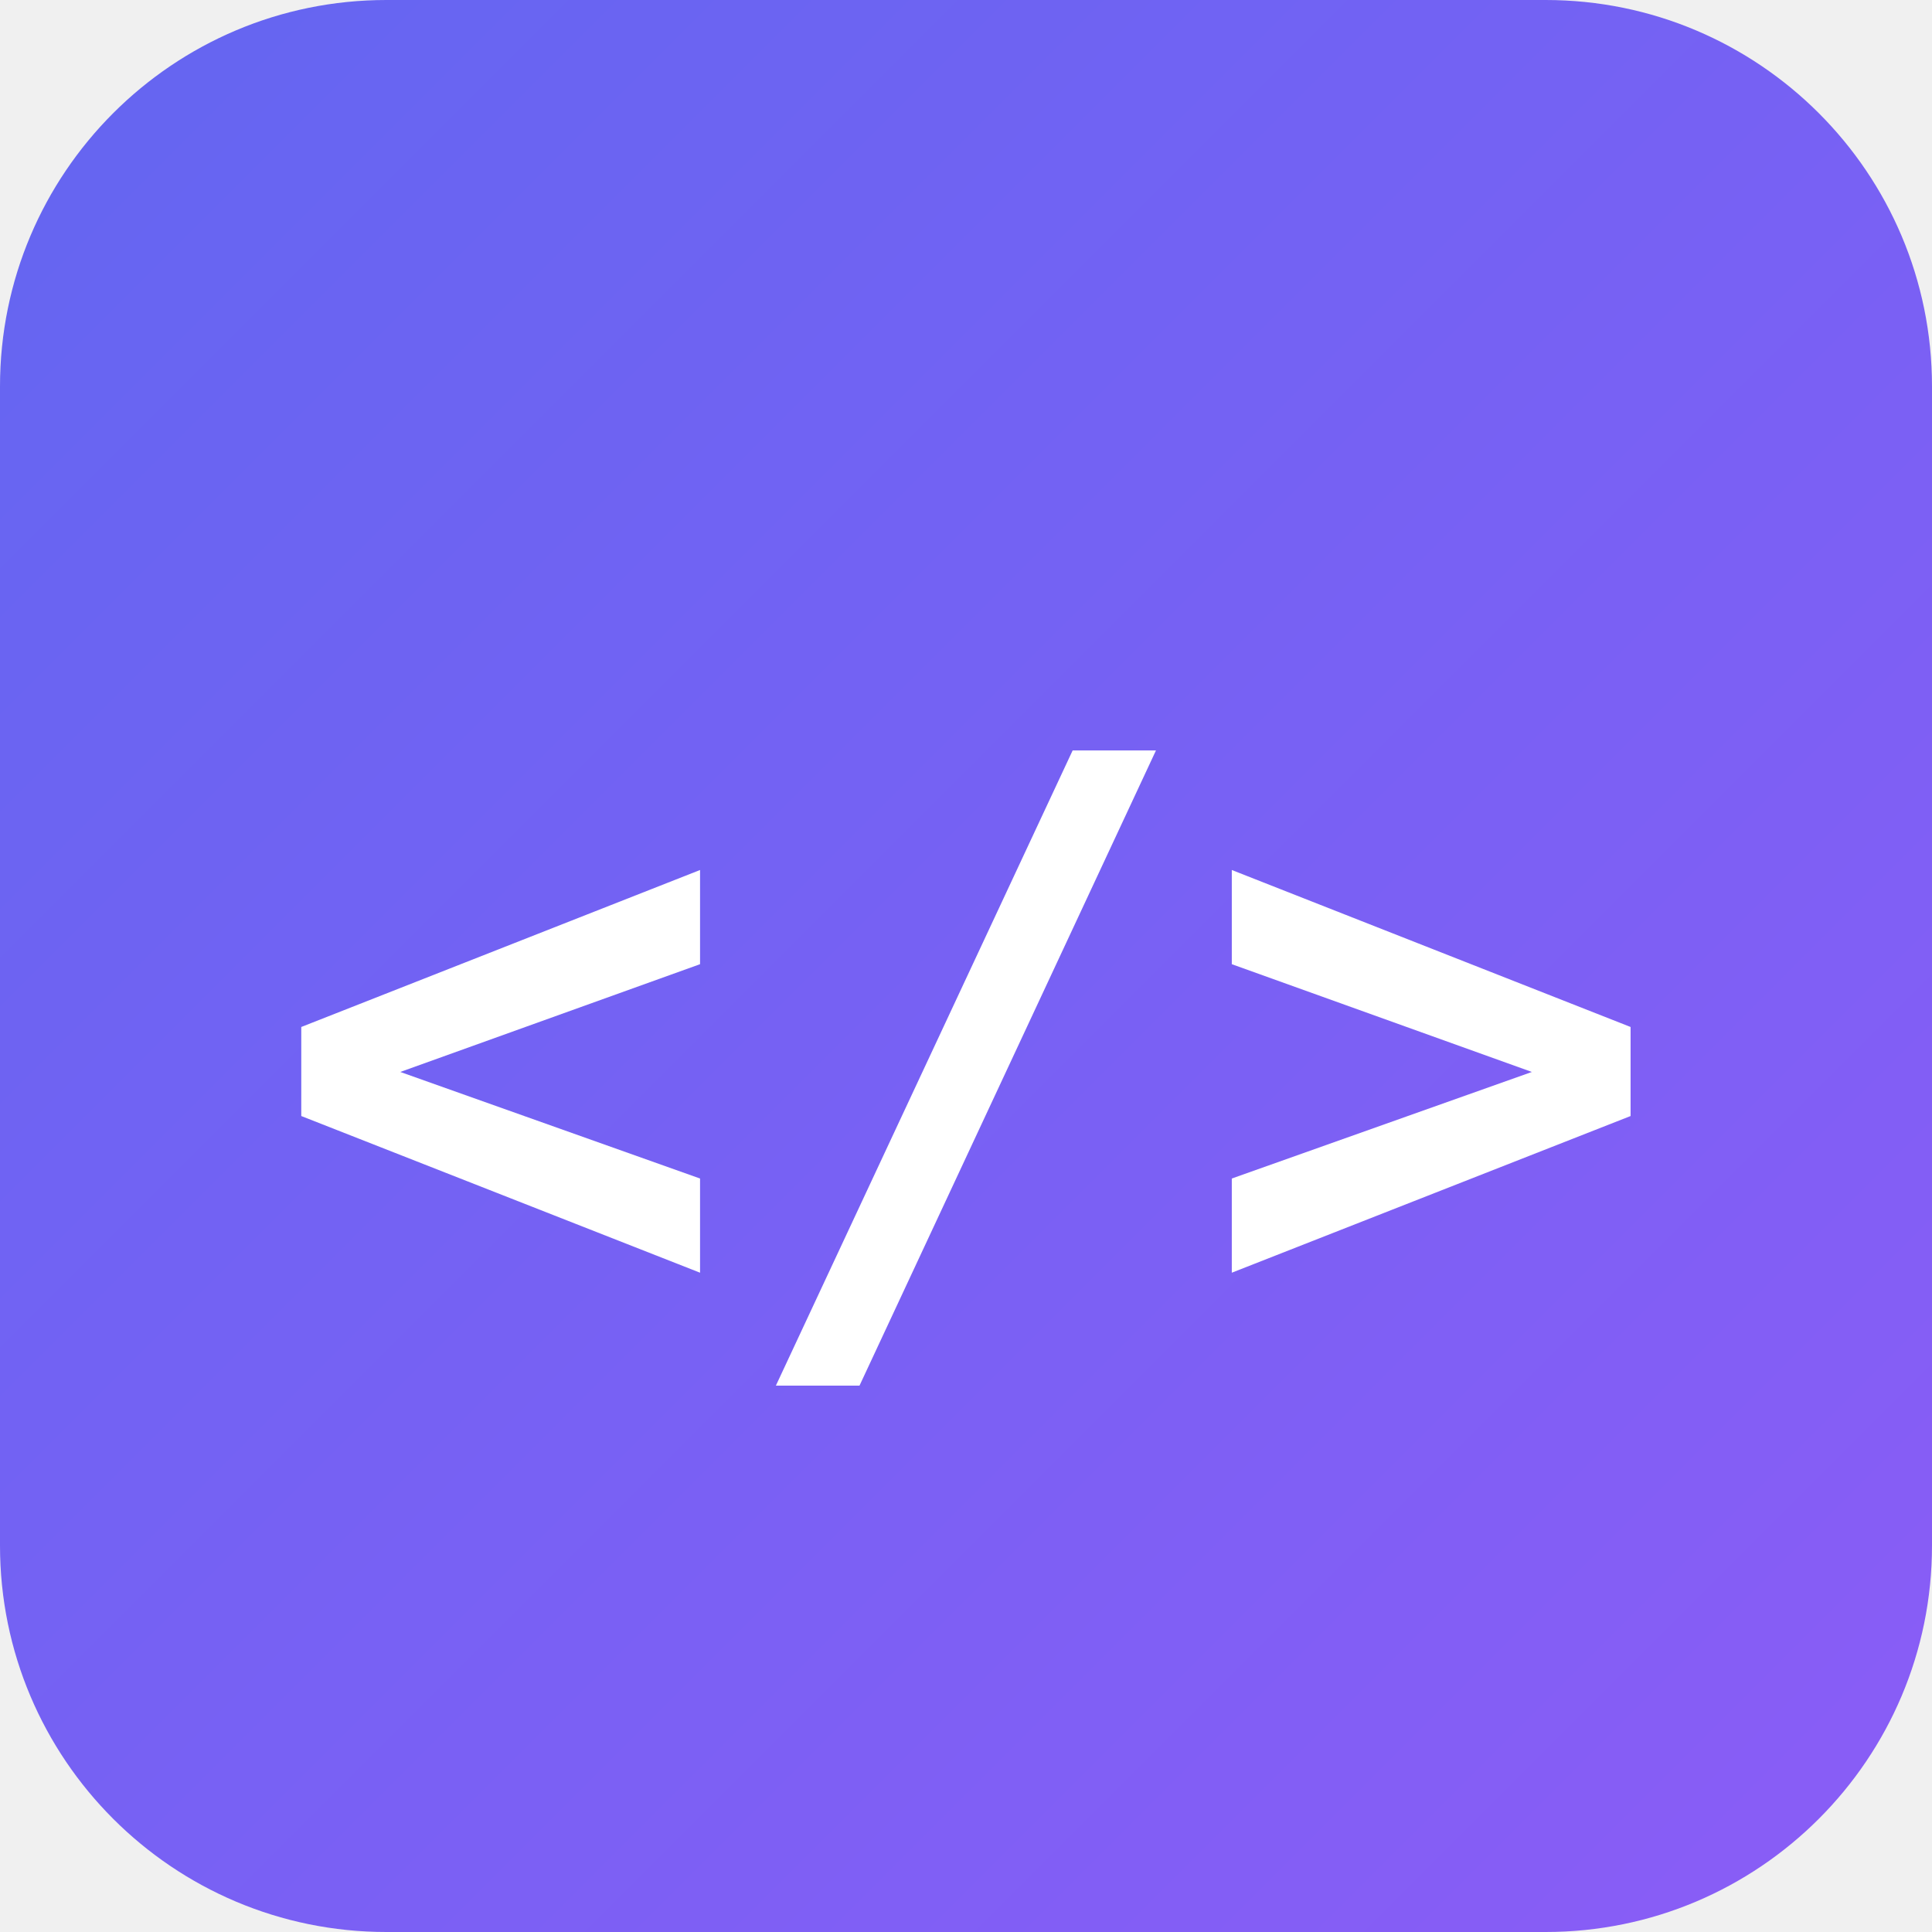
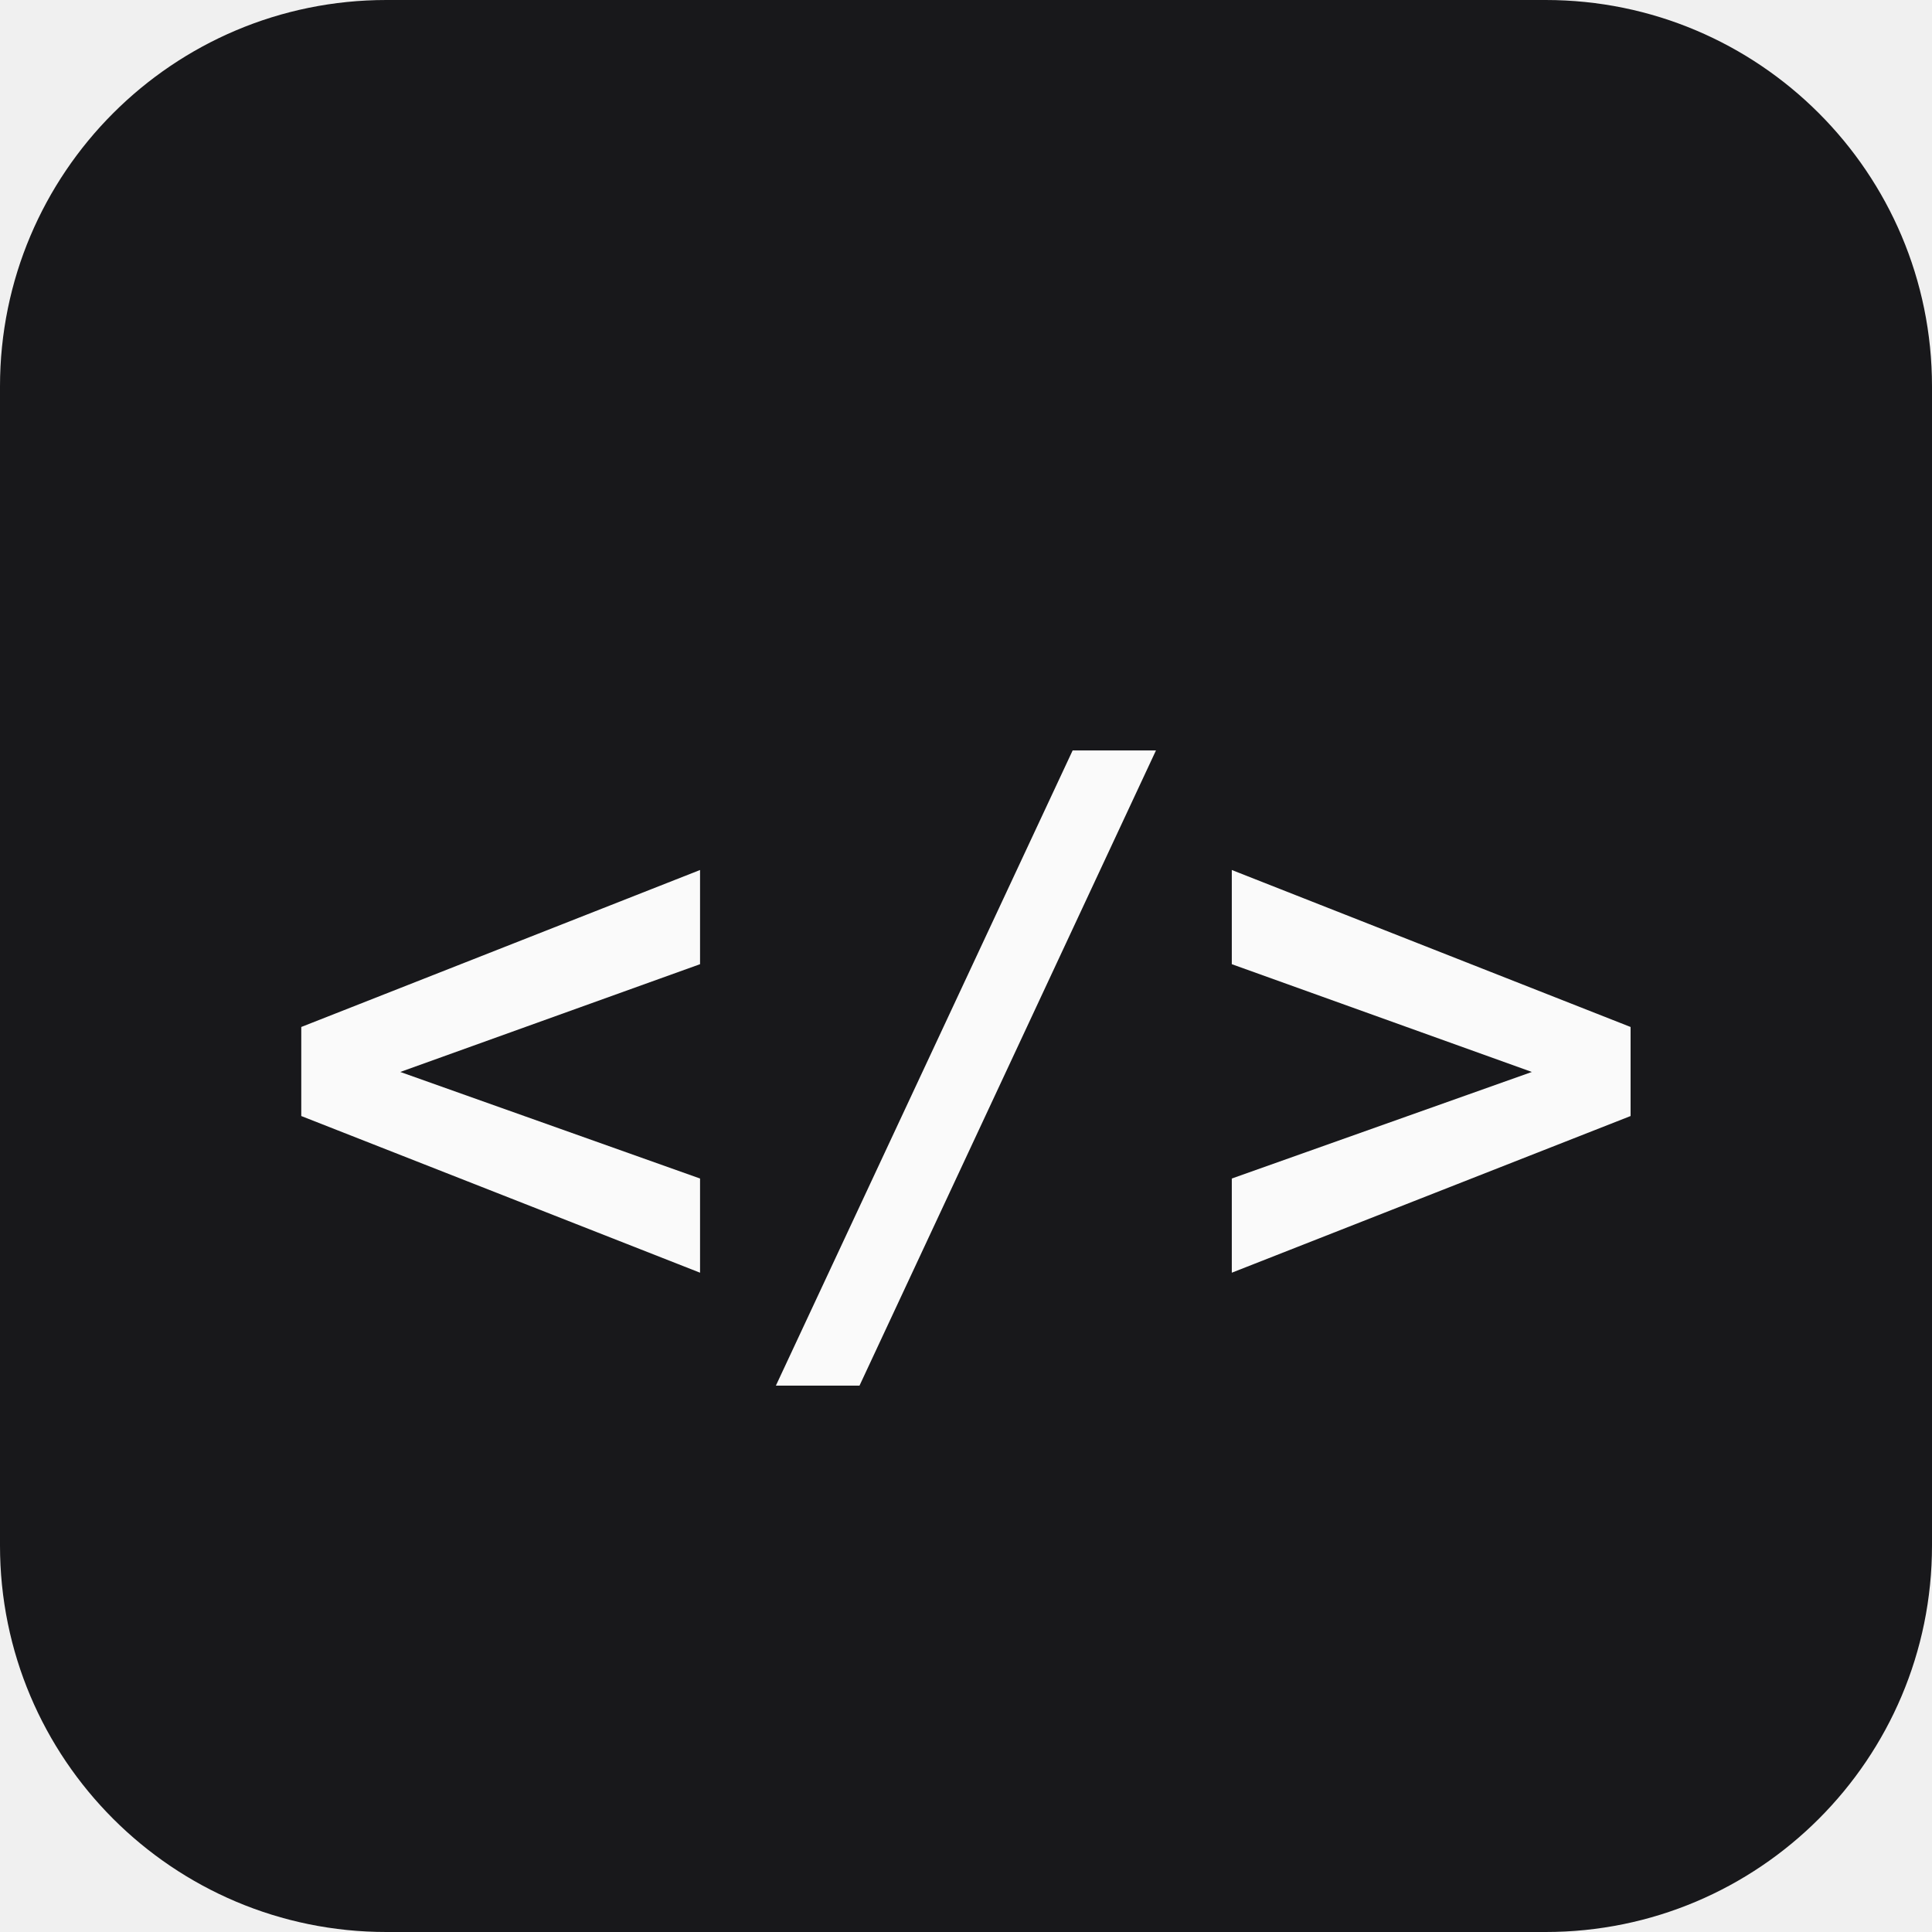
<svg xmlns="http://www.w3.org/2000/svg" viewBox="0 0 100 100">
-   <defs>
-     <linearGradient id="grad" x1="0%" y1="0%" x2="100%" y2="100%">
-       <stop offset="0%" style="stop-color:#6366f1" />
-       <stop offset="100%" style="stop-color:#8b5cf6" />
-     </linearGradient>
-   </defs>
-   <rect width="100" height="100" rx="20" fill="url(#grad)" />
-   <text x="50" y="68" font-family="monospace" font-size="40" font-weight="bold" fill="white" text-anchor="middle">&lt;/&gt;</text>
+   <rect width="100" height="100" rx="20" fill="#18181b" />
+   <text x="50" y="68" font-family="monospace" font-size="40" font-weight="bold" fill="#fafafa" text-anchor="middle">&lt;/&gt;</text>
</svg>
